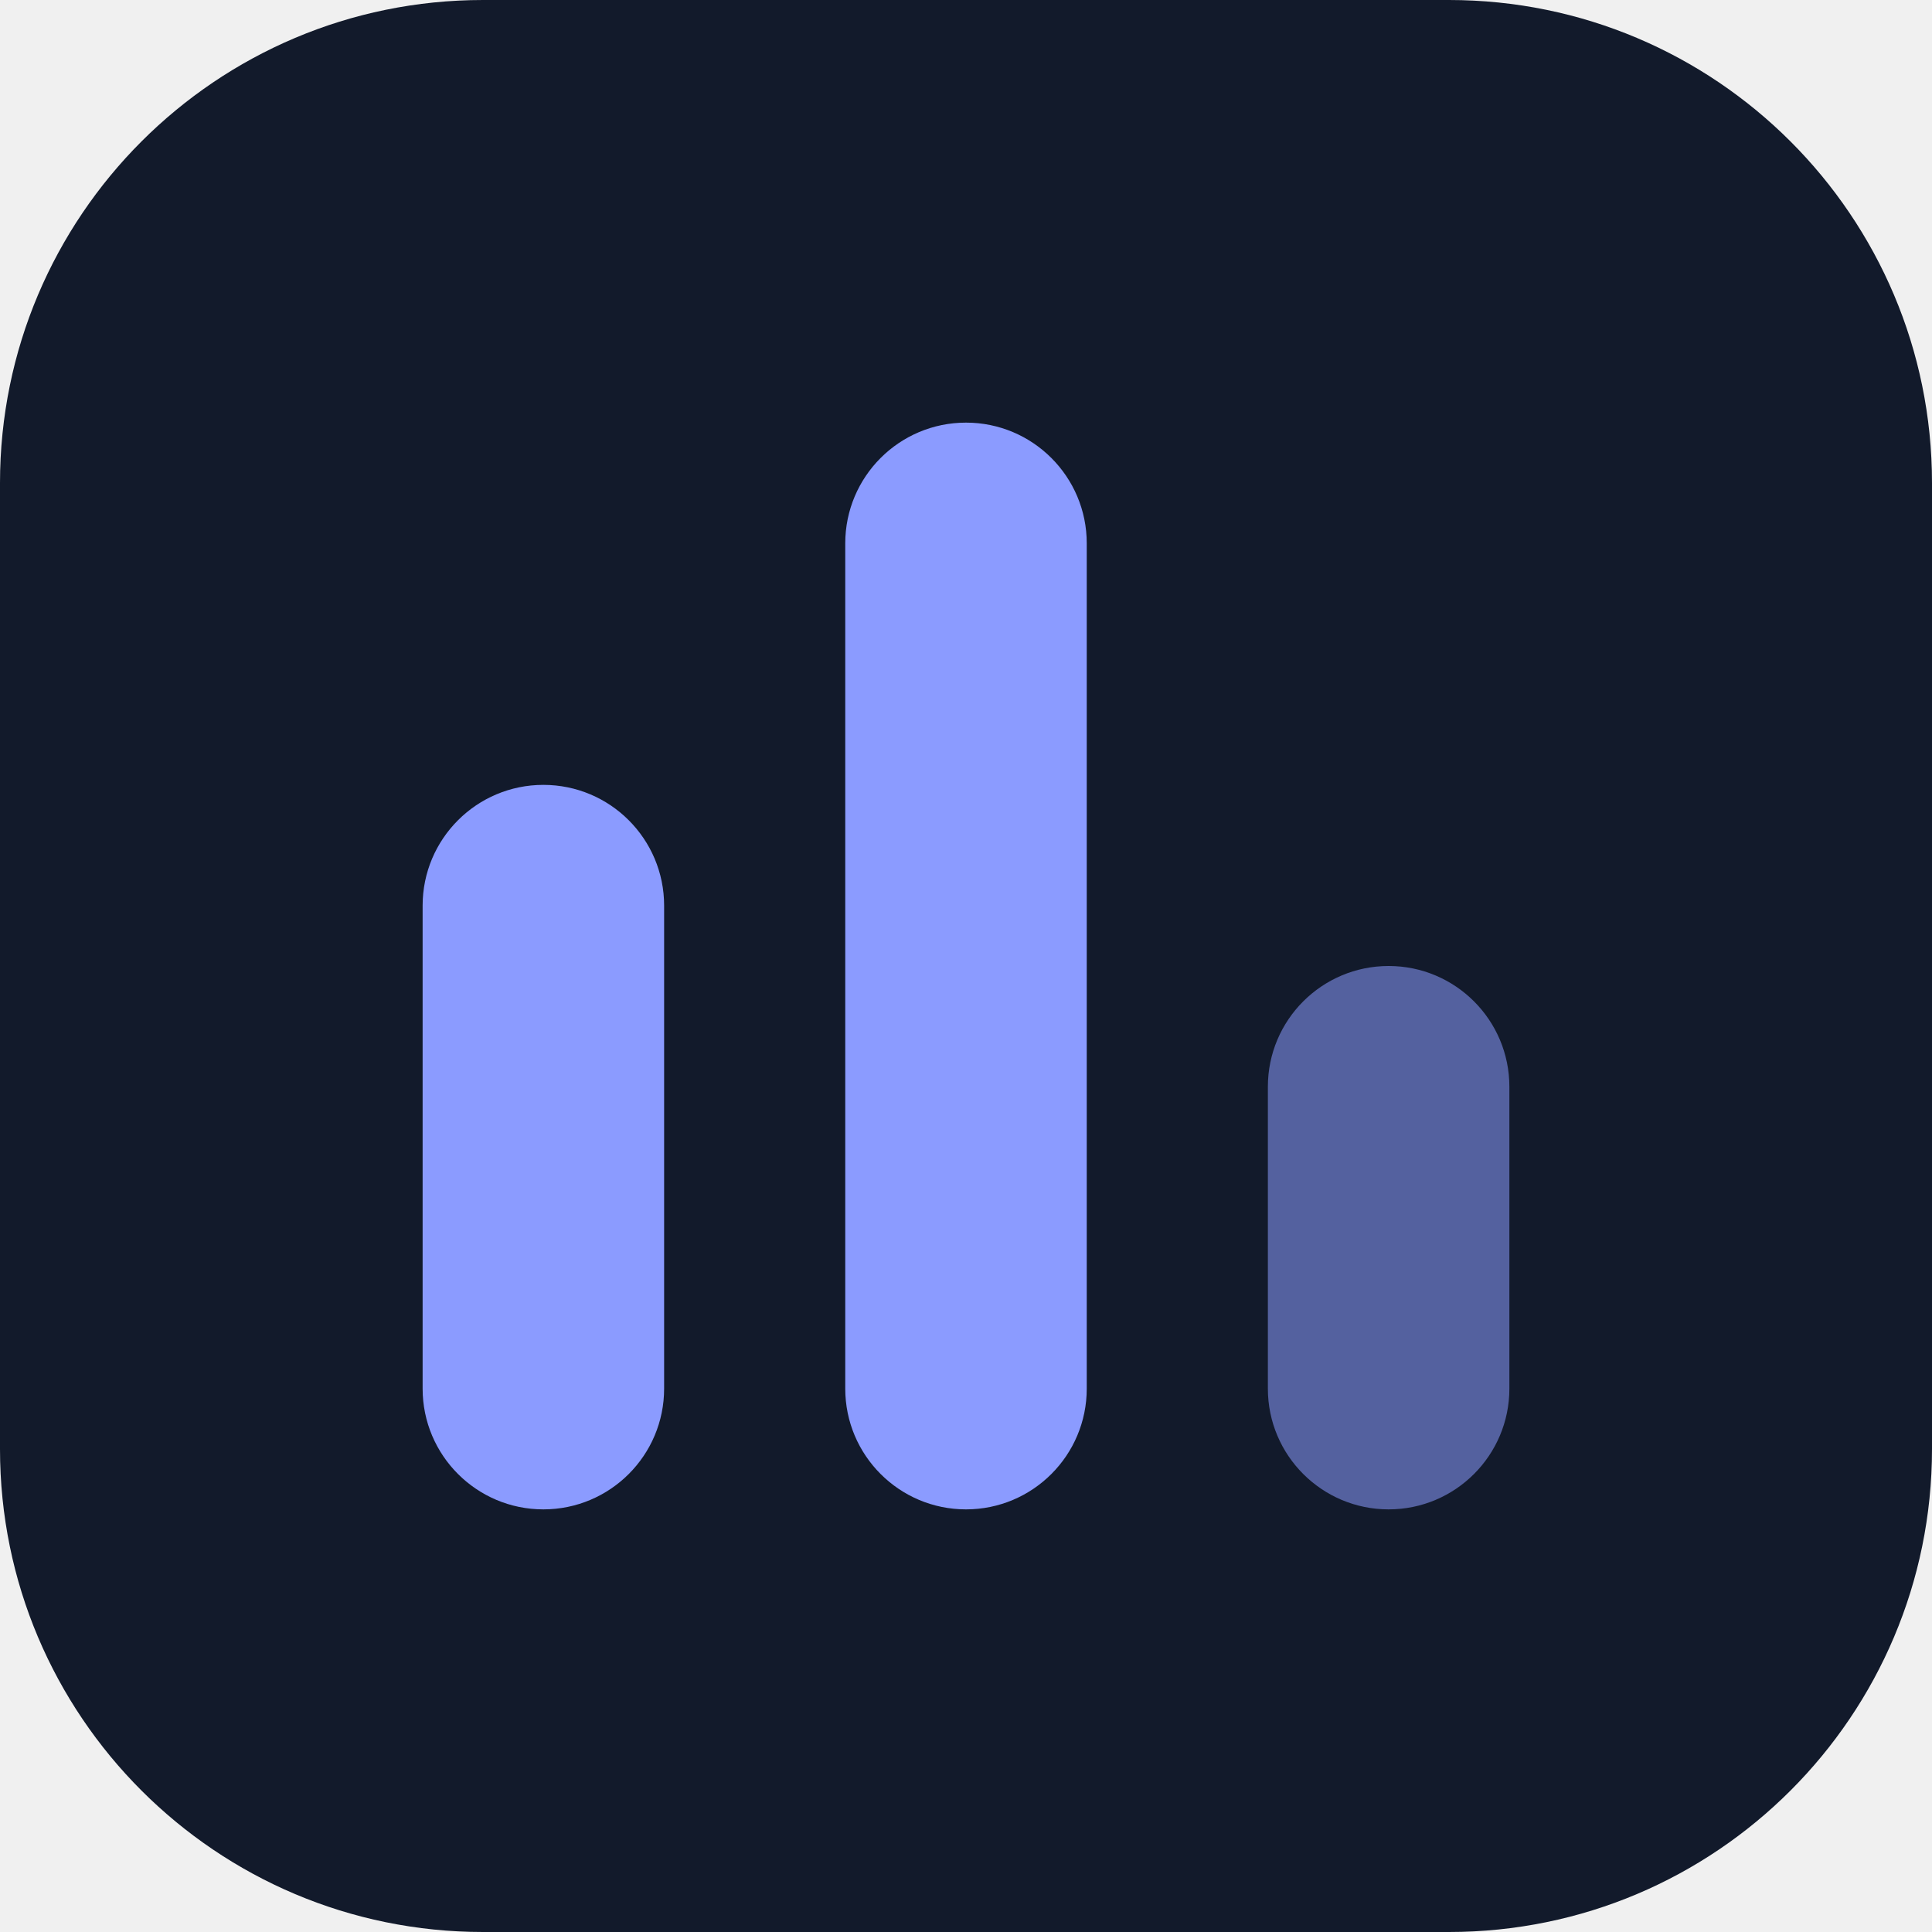
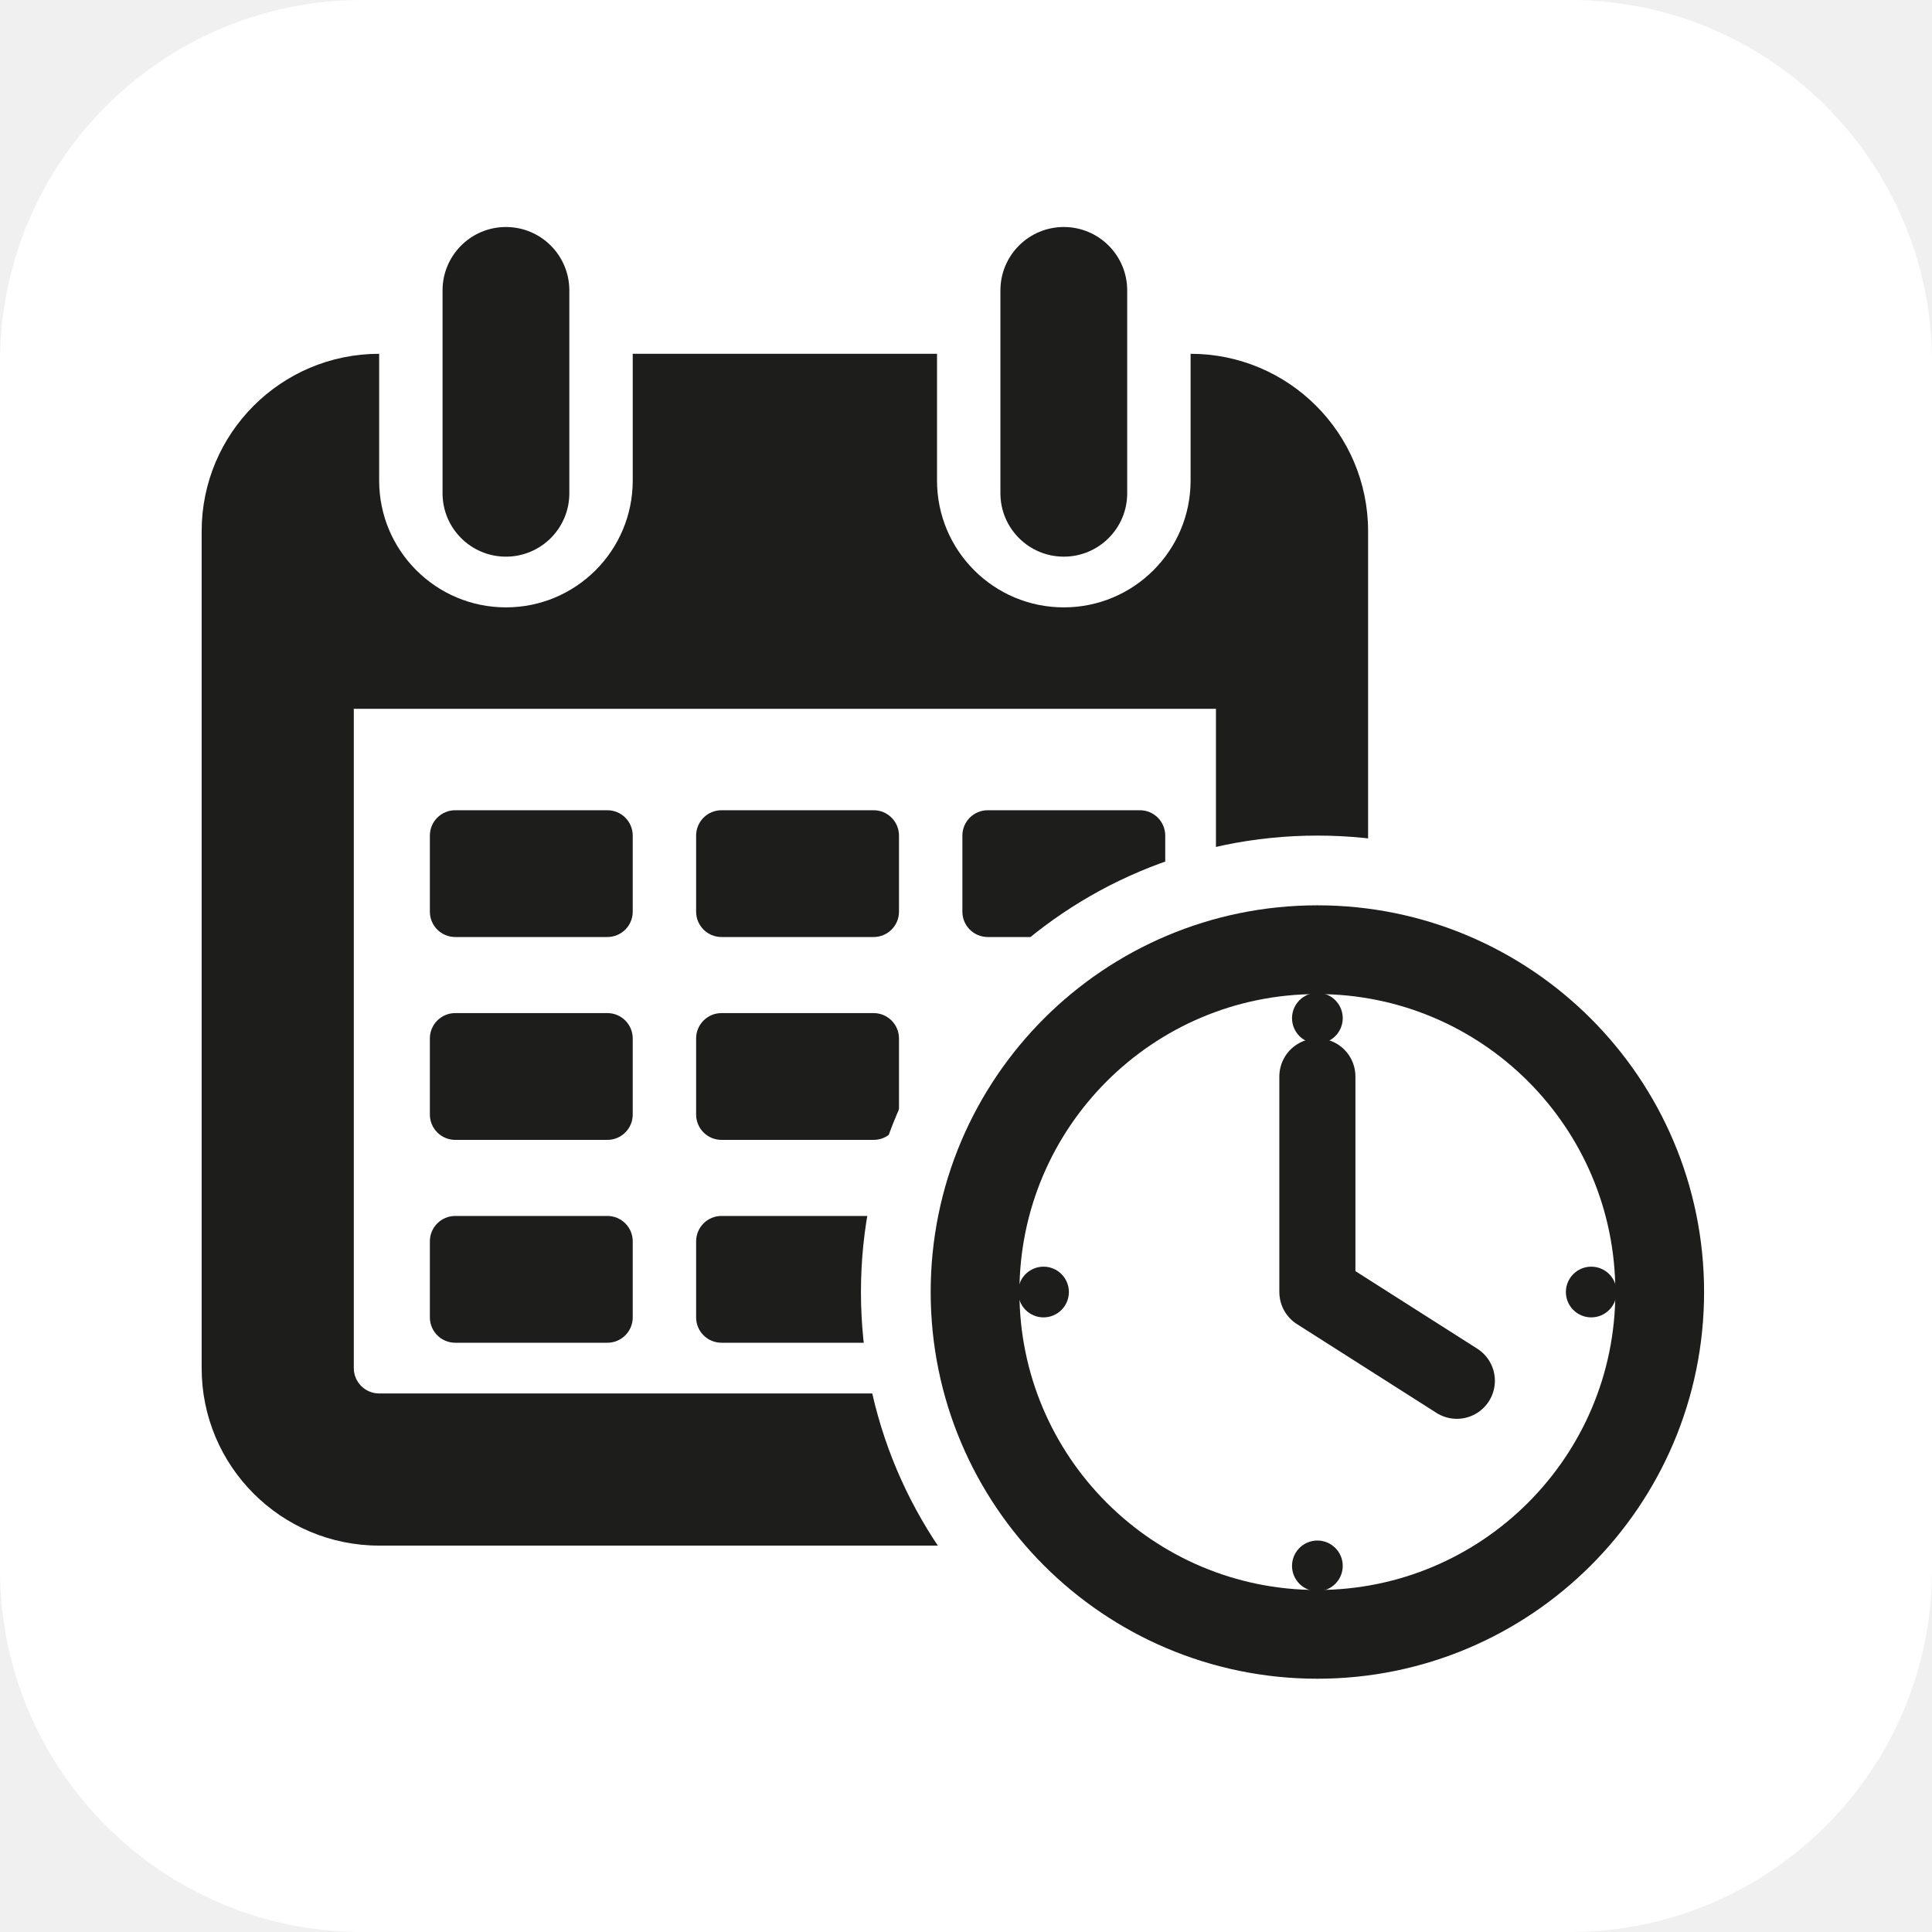
- <svg xmlns="http://www.w3.org/2000/svg" viewBox="0 0 32 32">
-   <rect width="32" height="32" rx="8" fill="#121A2B" />
-   <rect x="7" y="13" width="4" height="12" rx="2" fill="#8B9BFF" />
-   <rect x="14" y="7" width="4" height="18" rx="2" fill="#8B9BFF" />
-   <rect x="21" y="16" width="4" height="9" rx="2" fill="#8B9BFF" opacity=".55" />
+ <svg xmlns="http://www.w3.org/2000/svg" viewBox="0 0 64 64">
+   <rect width="64" height="64" rx="12" fill="#fff" />
+   <g transform="translate(5 5) scale(.84)" fill="#1d1d1b">
+     <defs>
+       <mask id="m" maskUnits="userSpaceOnUse">
+         <rect width="64" height="64" fill="#fff" />
+         <rect x="9" y="1" width="10" height="17" rx="5" fill="#000" />
+         <rect x="31" y="1" width="10" height="17" rx="5" fill="#000" />
+         <circle cx="46" cy="45" r="18" fill="#000" />
+       </mask>
+     </defs>
+     <g mask="url(#m)">
+       <path fill-rule="evenodd" d="M9 8h32a7 7 0 0 1 7 7v33a7 7 0 0 1-7 7H9a7 7 0 0 1-7-7V15a7 7 0 0 1 7-7Zm-1 14v26a1 1 0 0 0 1 1h32a1 1 0 0 0 1-1V22Z" />
+       <rect x="11" y="26" width="8" height="5" rx="1" />
+       <rect x="21.5" y="26" width="8" height="5" rx="1" />
+       <rect x="32" y="26" width="8" height="5" rx="1" />
+       <rect x="11" y="34" width="8" height="5" rx="1" />
+       <rect x="21.5" y="34" width="8" height="5" rx="1" />
+       <rect x="32" y="34" width="8" height="5" rx="1" />
+       <rect x="11" y="42" width="8" height="5" rx="1" />
+       <rect x="21.5" y="42" width="8" height="5" rx="1" />
+     </g>
+     <rect x="11.5" y="3" width="5" height="13" rx="2.5" />
+     <rect x="33.5" y="3" width="5" height="13" rx="2.5" />
+     <circle cx="46" cy="45" r="13.5" fill="none" stroke="#1d1d1b" stroke-width="3.5" />
+     <path d="M46 36.5V45l5.5 3.5" fill="none" stroke="#1d1d1b" stroke-width="3" stroke-linecap="round" stroke-linejoin="round" />
+     <circle cx="46" cy="34.2" r="1" />
+     <circle cx="56.8" cy="45" r="1" />
+     <circle cx="46" cy="55.8" r="1" />
+     <circle cx="35.2" cy="45" r="1" />
+   </g>
</svg>
